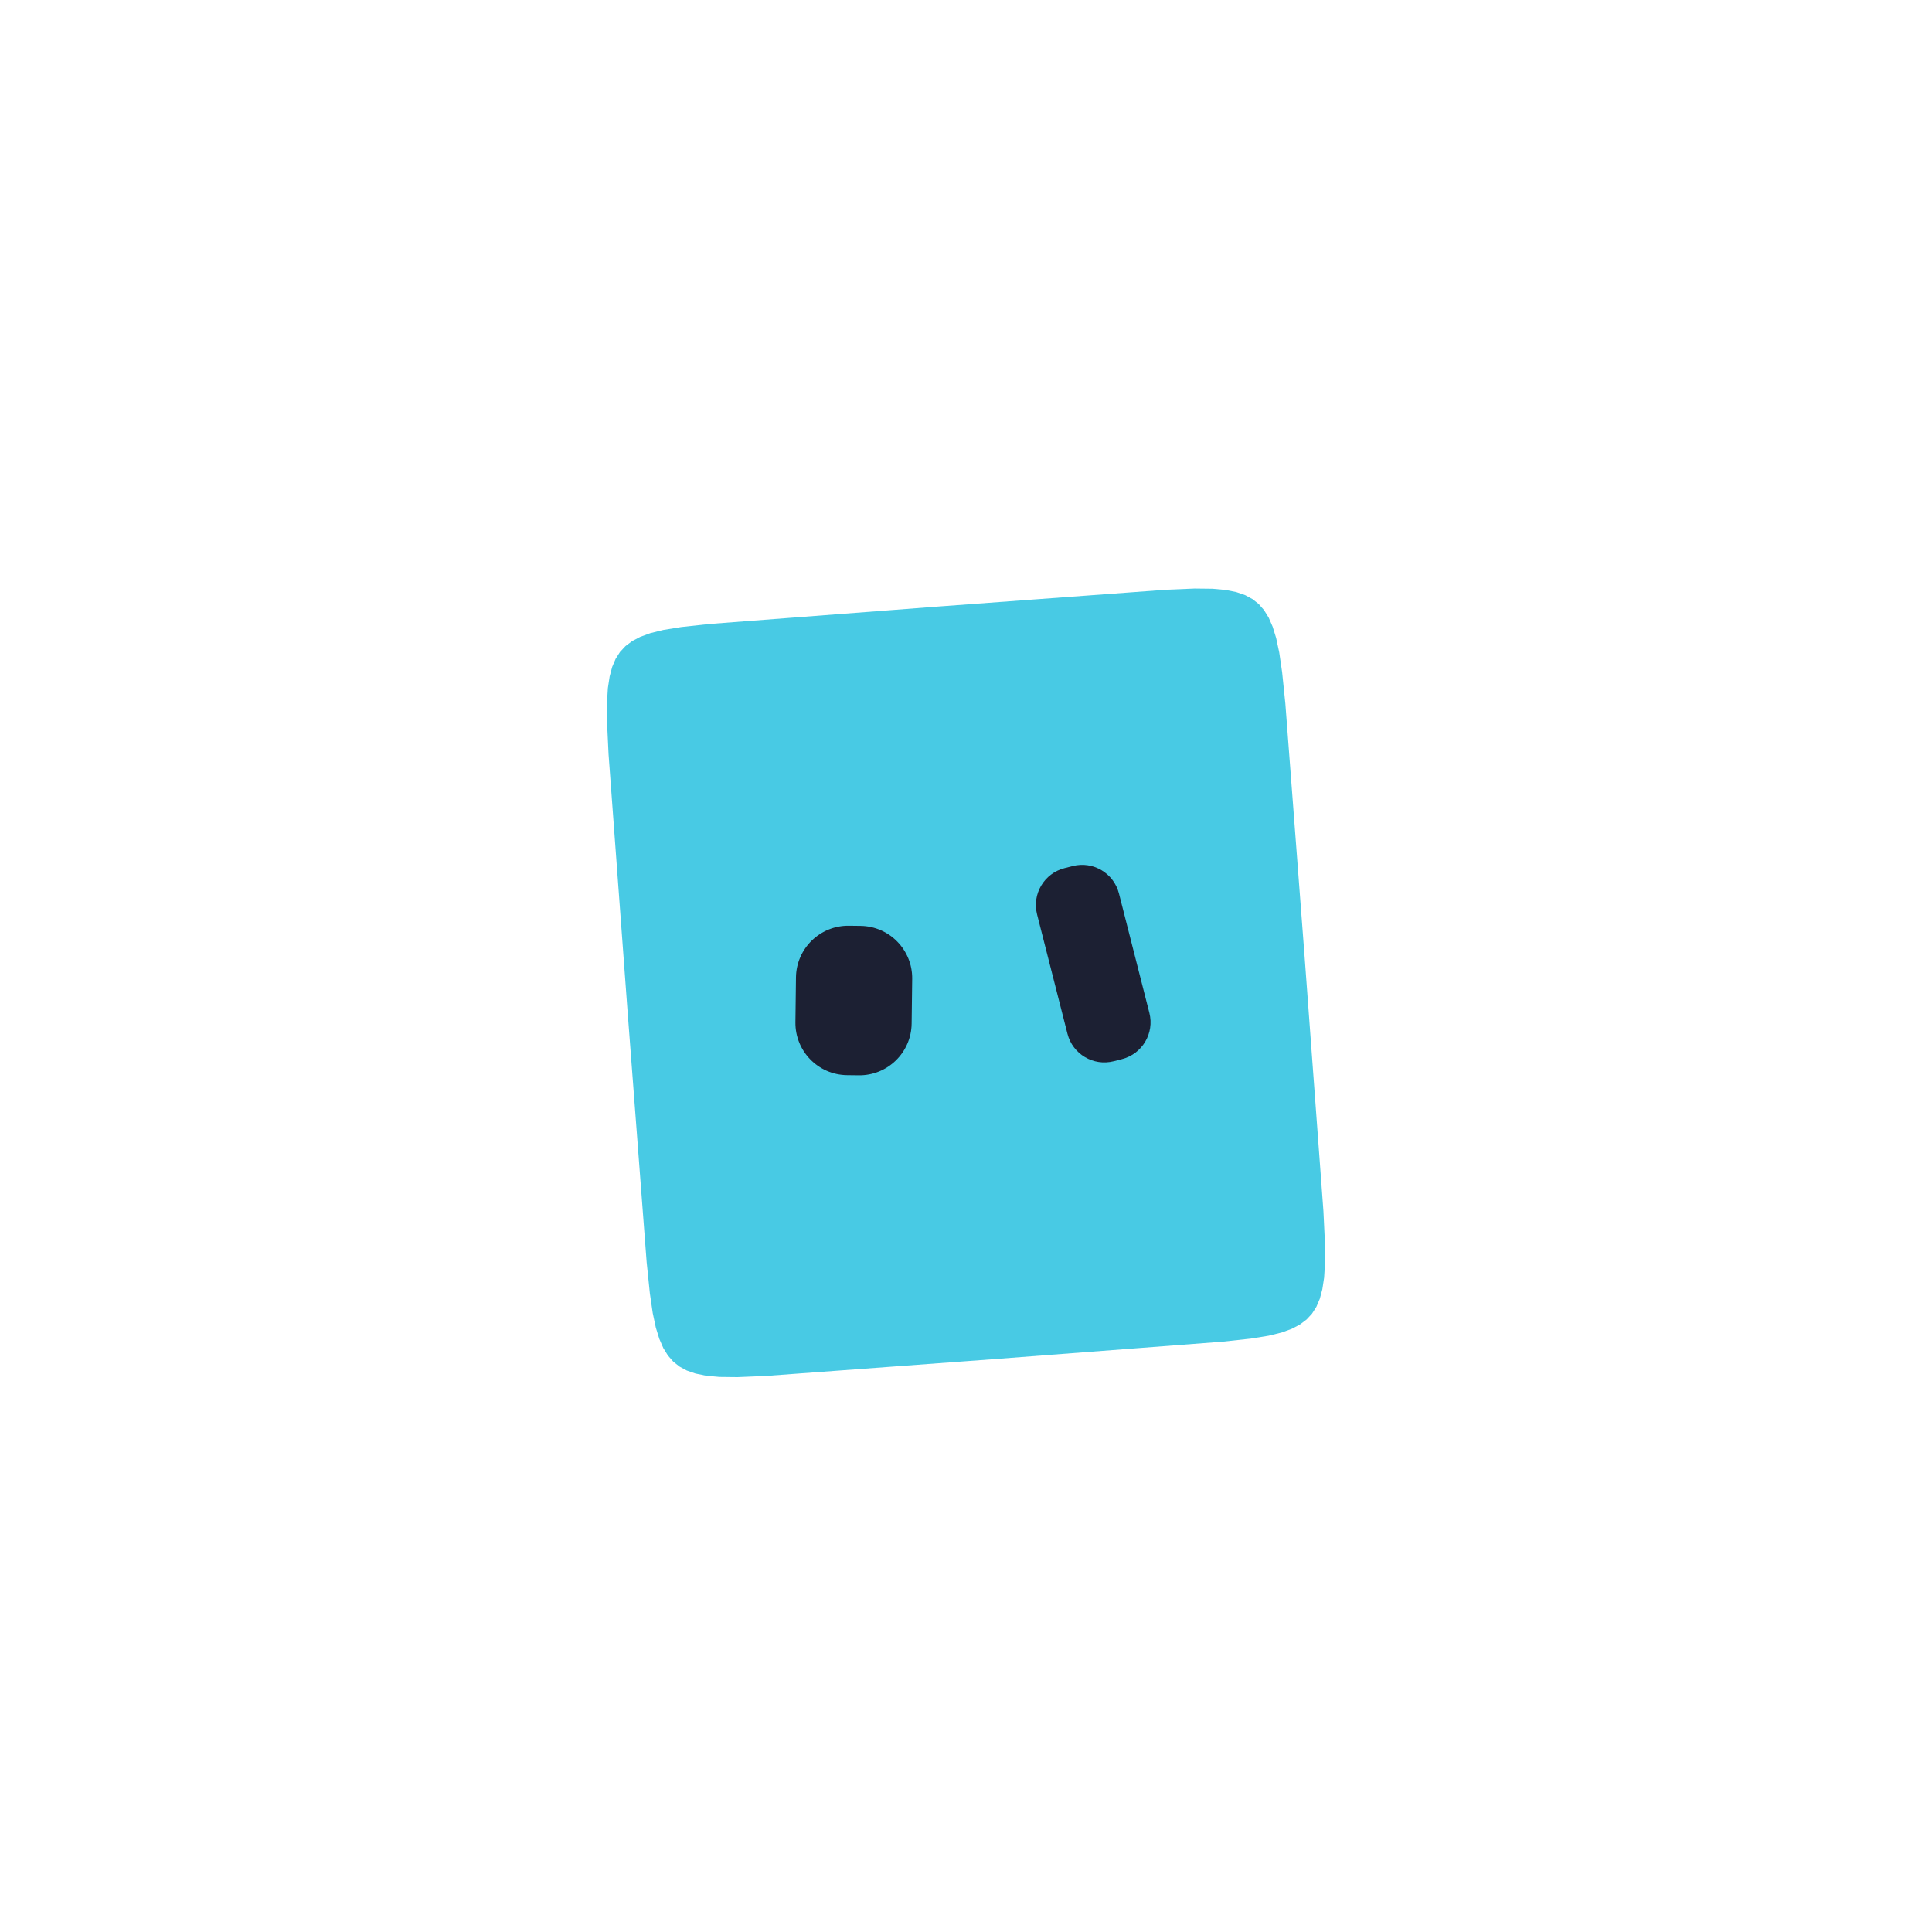
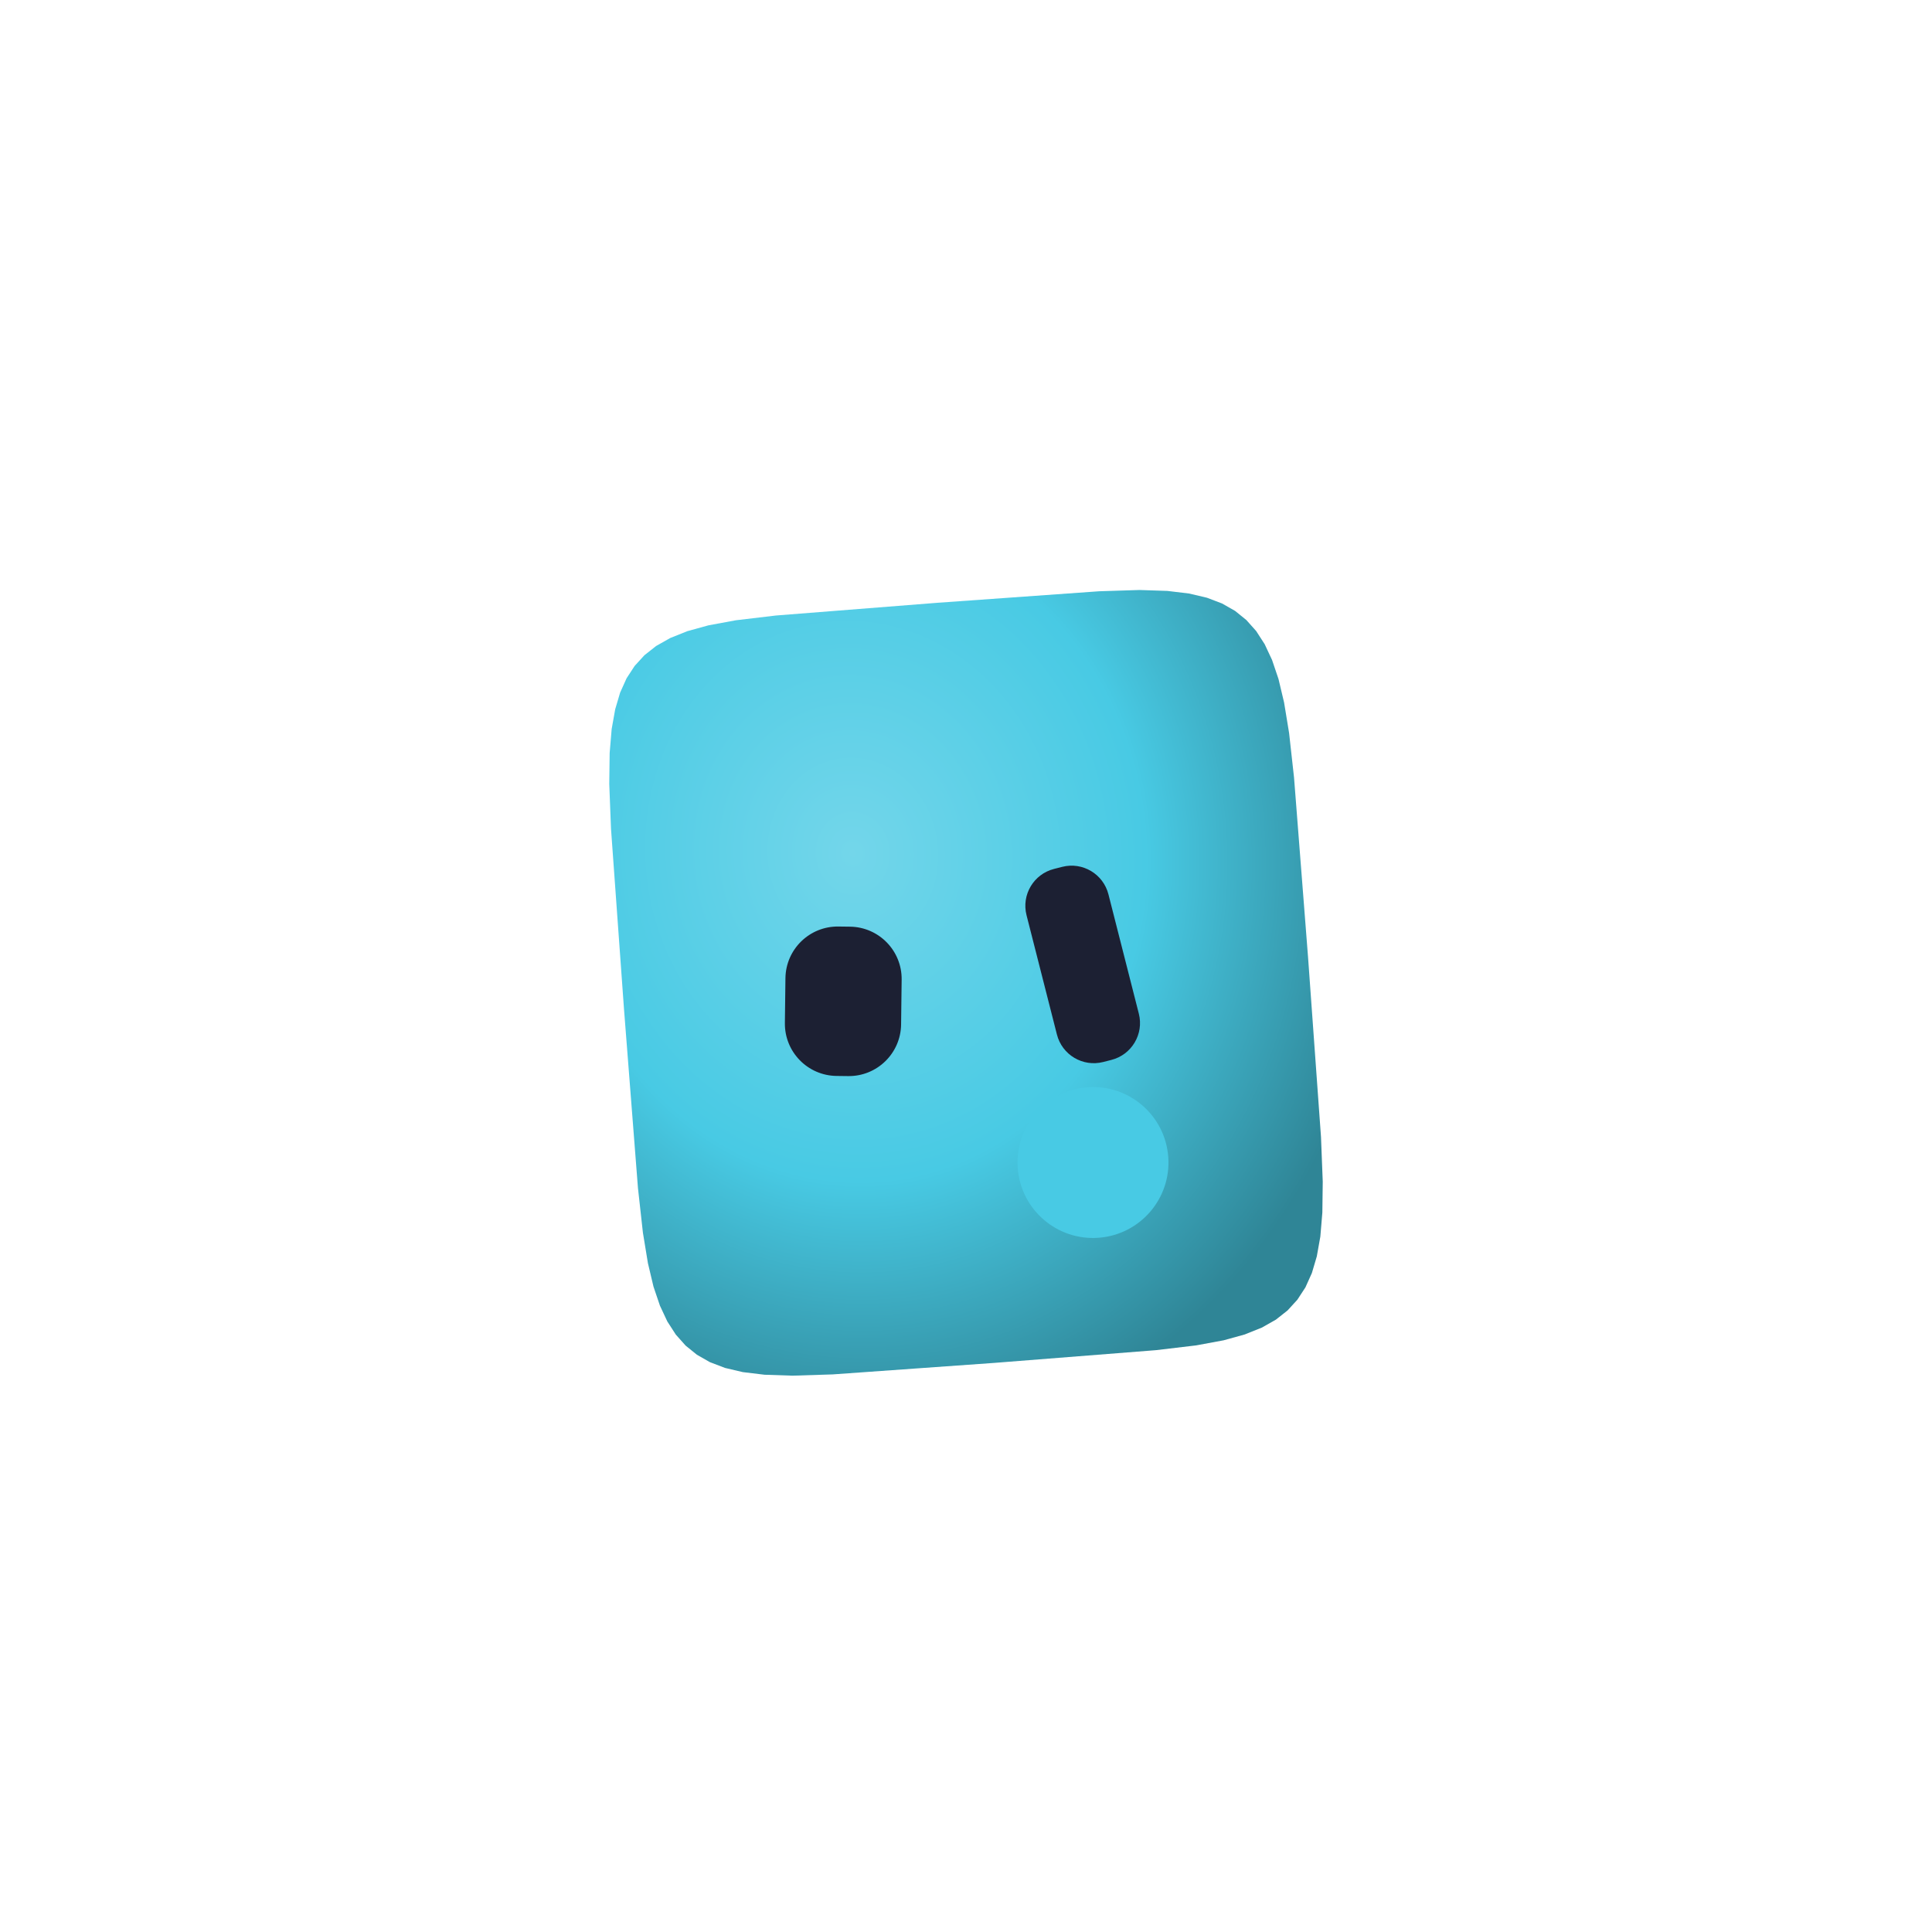
<svg xmlns="http://www.w3.org/2000/svg" viewBox="0 0 512 512" width="512" height="512">
  <g id="bubble" transform="translate(256 256)">
    <g id="head" transform="translate(0 4.46) rotate(-4.29)">
-       <path id="body" d="M 90 0 L 89.93 67.46 L 89.7 75.81 L 89.33 81.09 L 88.8 84.98 L 88.1 88.03 L 87.23 90.52 L 86.16 92.58 L 84.87 94.3 L 83.32 95.73 L 81.47 96.92 L 79.23 97.89 L 76.48 98.67 L 72.98 99.26 L 68.22 99.67 L 60.71 99.92 L 0.16 100 L -60.71 99.92 L -68.22 99.67 L -72.98 99.26 L -76.48 98.67 L -79.23 97.89 L -81.47 96.92 L -83.32 95.73 L -84.87 94.3 L -86.16 92.58 L -87.23 90.52 L -88.1 88.03 L -88.8 84.98 L -89.33 81.09 L -89.7 75.81 L -89.93 67.46 L -90 0.2 L -89.93 -67.46 L -89.7 -75.81 L -89.33 -81.09 L -88.8 -84.98 L -88.1 -88.03 L -87.23 -90.52 L -86.16 -92.58 L -84.87 -94.3 L -83.32 -95.73 L -81.47 -96.92 L -79.23 -97.89 L -76.48 -98.67 L -72.98 -99.26 L -68.22 -99.67 L -60.71 -99.92 L -0.19 -100 L 60.71 -99.92 L 68.22 -99.67 L 72.98 -99.26 L 76.48 -98.67 L 79.23 -97.89 L 81.47 -96.92 L 83.32 -95.73 L 84.87 -94.3 L 86.16 -92.58 L 87.23 -90.52 L 88.1 -88.03 L 88.8 -84.98 L 89.33 -81.09 L 89.7 -75.81 L 89.93 -67.46 Z" fill="#48cae4" transform="scale(1 1)" />
+       <defs>
+         <radialGradient id="bs-tmnrxi" cx="0.35" cy="0.32" r="0.78">
+           <stop offset="0" stop-color="#73d6ea" />
+           <stop offset="0.55" stop-color="#48cae4" />
+           <stop offset="1" stop-color="#2f8596" />
+         </radialGradient>
+       </defs>
+       <path id="body" d="M 90 0 L 89.86 47.27 L 89.44 59.03 L 88.73 67.1 L 87.73 73.36 L 86.42 78.46 L 84.8 82.73 L 82.83 86.35 L 80.48 89.42 L 77.71 92.03 L 74.46 94.22 L 70.61 96.03 L 66.02 97.48 L 60.39 98.59 L 53.12 99.38 L 42.55 99.84 L 0 100 L -42.55 99.84 L -53.12 99.38 L -60.39 98.59 L -66.02 97.48 L -70.61 96.03 L -74.46 94.22 L -77.71 92.03 L -80.48 89.42 L -82.83 86.35 L -84.8 82.73 L -86.42 78.46 L -87.73 73.36 L -88.73 67.1 L -89.44 59.03 L -89.86 47.27 L -90 0 L -89.86 -47.27 L -89.44 -59.03 L -88.73 -67.1 L -87.73 -73.36 L -86.42 -78.46 L -84.8 -82.73 L -82.83 -86.35 L -80.48 -89.42 L -77.71 -92.03 L -74.46 -94.22 L -70.61 -96.03 L -66.02 -97.48 L -60.39 -98.59 L -53.12 -99.38 L -42.55 -99.84 L 0 -100 L 42.55 -99.84 L 53.12 -99.38 L 60.39 -98.59 L 66.02 -97.48 L 70.61 -96.03 L 74.46 -94.22 L 77.71 -92.03 L 80.48 -89.42 L 82.83 -86.35 L 84.8 -82.73 L 86.42 -78.46 L 87.73 -73.36 L 88.73 -67.1 L 89.44 -59.03 L 89.86 -47.27 Z" fill="url(#bs-tmnrxi)" transform="scale(1.01 1.01)" />
      <path d="M -20 0 A 20 20 0 1 0 20 0 A 20 20 0 1 0 -20 0 Z" fill="#48cae4" transform="translate(30 50) rotate(0)" />
-       <g id="eye-left" transform="translate(-30 2.45) rotate(5)">
+       <g id="eye-left" transform="translate(-32.8 2.45) rotate(5)">
        <rect x="-15.4" y="-19.8" width="30.8" height="39.6" rx="13.86" fill="#1c2033" />
      </g>
-       <g id="eye-right" transform="translate(34 -2.55) rotate(-10)">
+       <g id="eye-right" transform="translate(31.2 -2.55) rotate(-10)">
        <rect x="-11.2" y="-26.4" width="22.4" height="52.8" rx="10.08" fill="#1c2033" />
      </g>
    </g>
  </g>
</svg>
